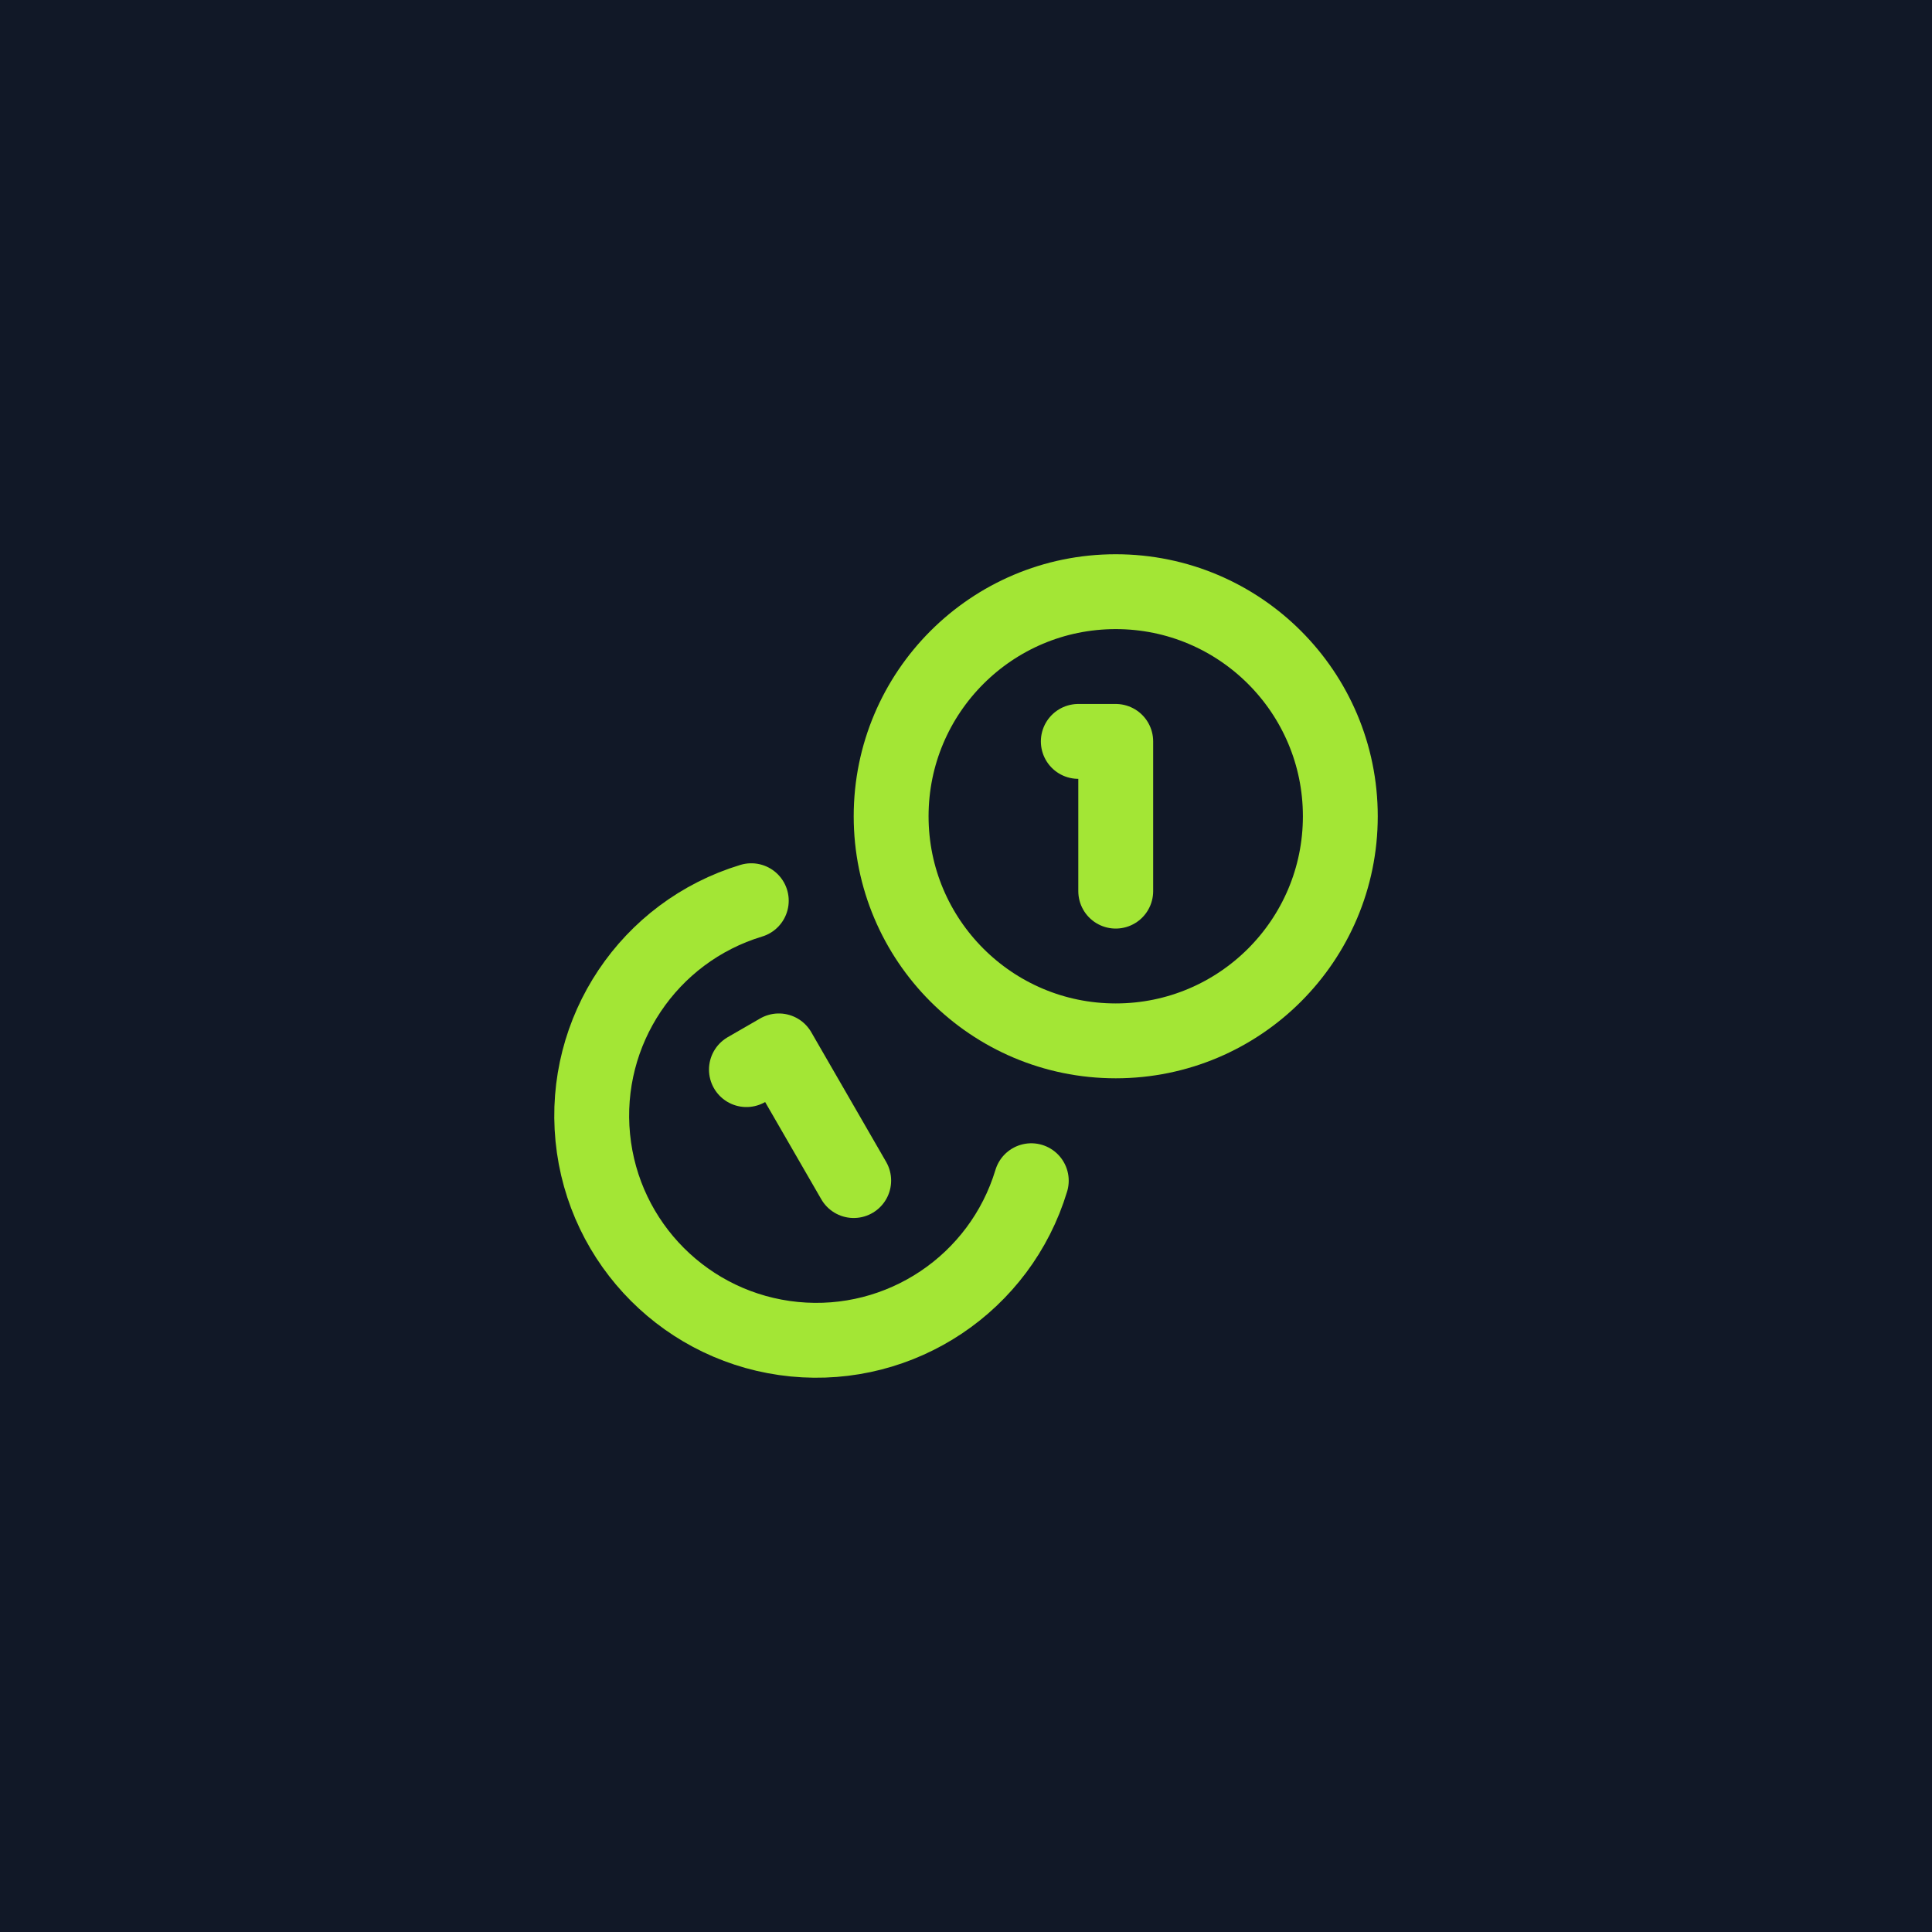
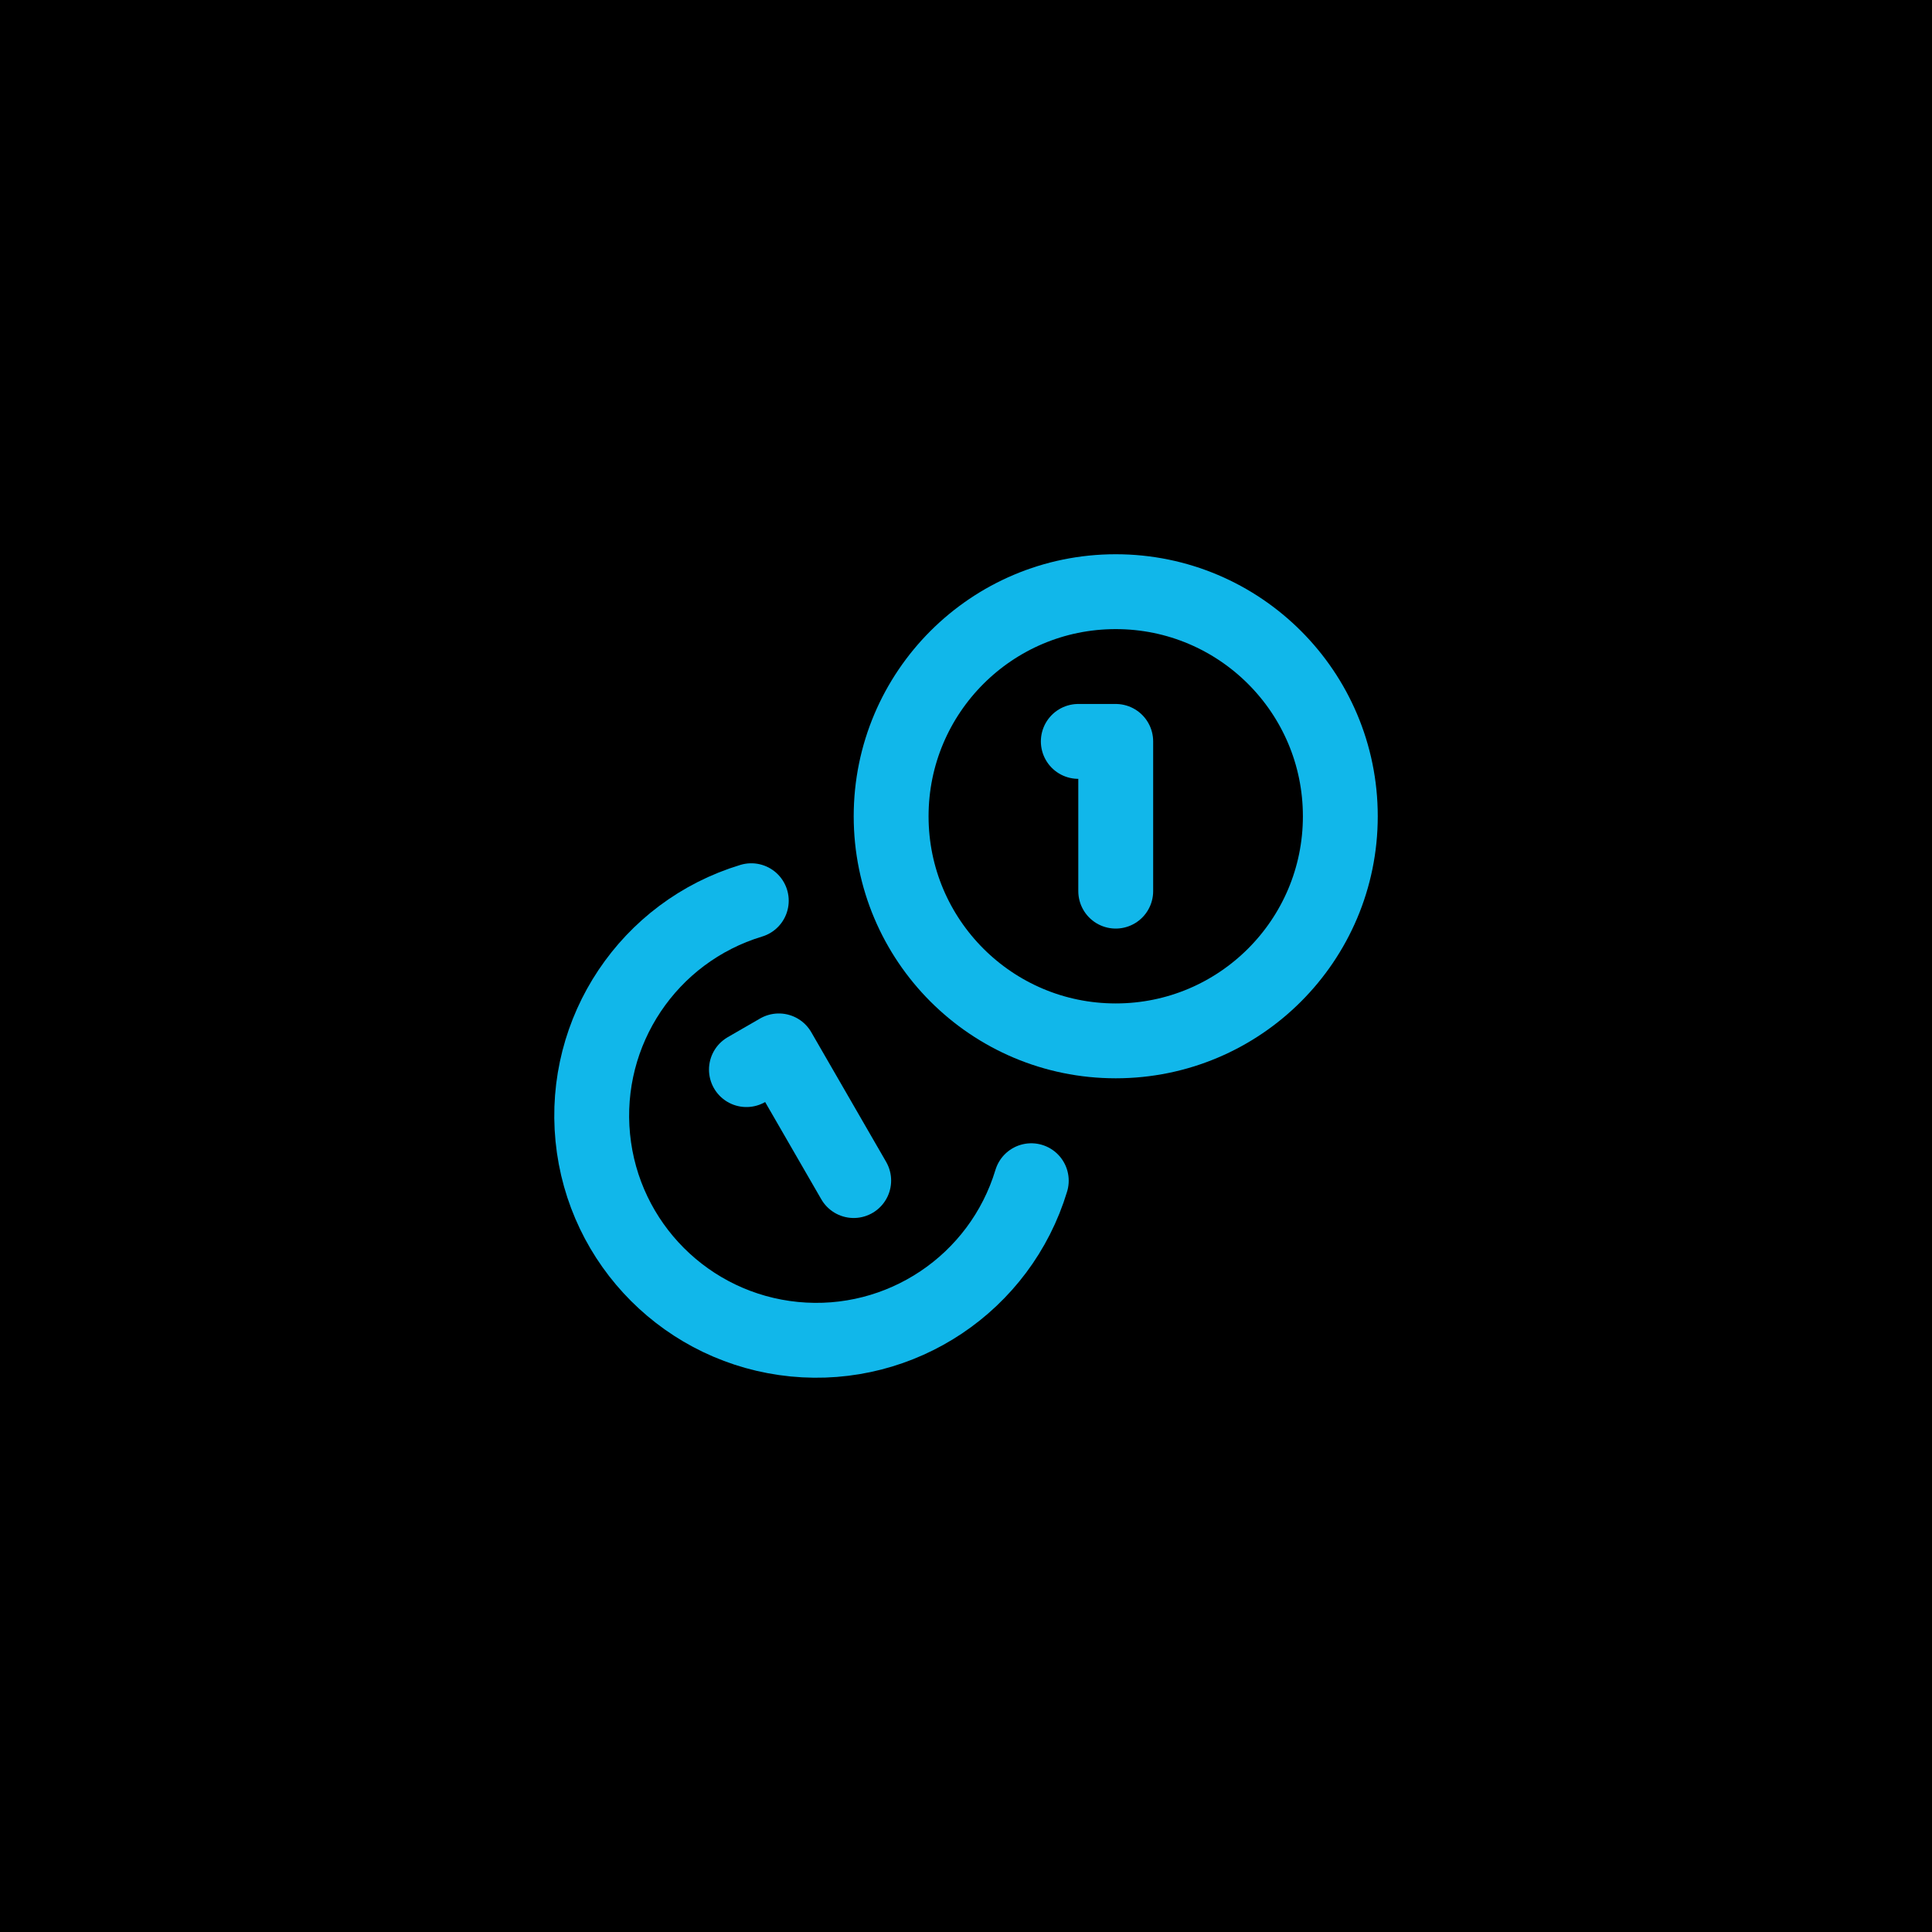
<svg xmlns="http://www.w3.org/2000/svg" viewBox="0 0 64 64">
-   <rect width="64" height="64" fill="#111827" />
+   <rect width="64" height="64" fill="#000000" />
  <g transform="translate(12.16 12.16) scale(0.62)">
-     <g transform="translate(8 8) scale(2)" fill="none" stroke="#A3E635" stroke-width="2" stroke-linecap="round" stroke-linejoin="round">
+     <g transform="translate(8 8) scale(2)" fill="none" stroke="#11B7EA" stroke-width="2" stroke-linecap="round" stroke-linejoin="round">
      <path d="M13.744 17.736a6 6 0 1 1-7.48-7.48" />
      <path d="M15 6h1v4" />
      <path d="m6.134 14.768.866-.5 2 3.464" />
      <circle cx="16" cy="8" r="6" />
    </g>
  </g>
</svg>
